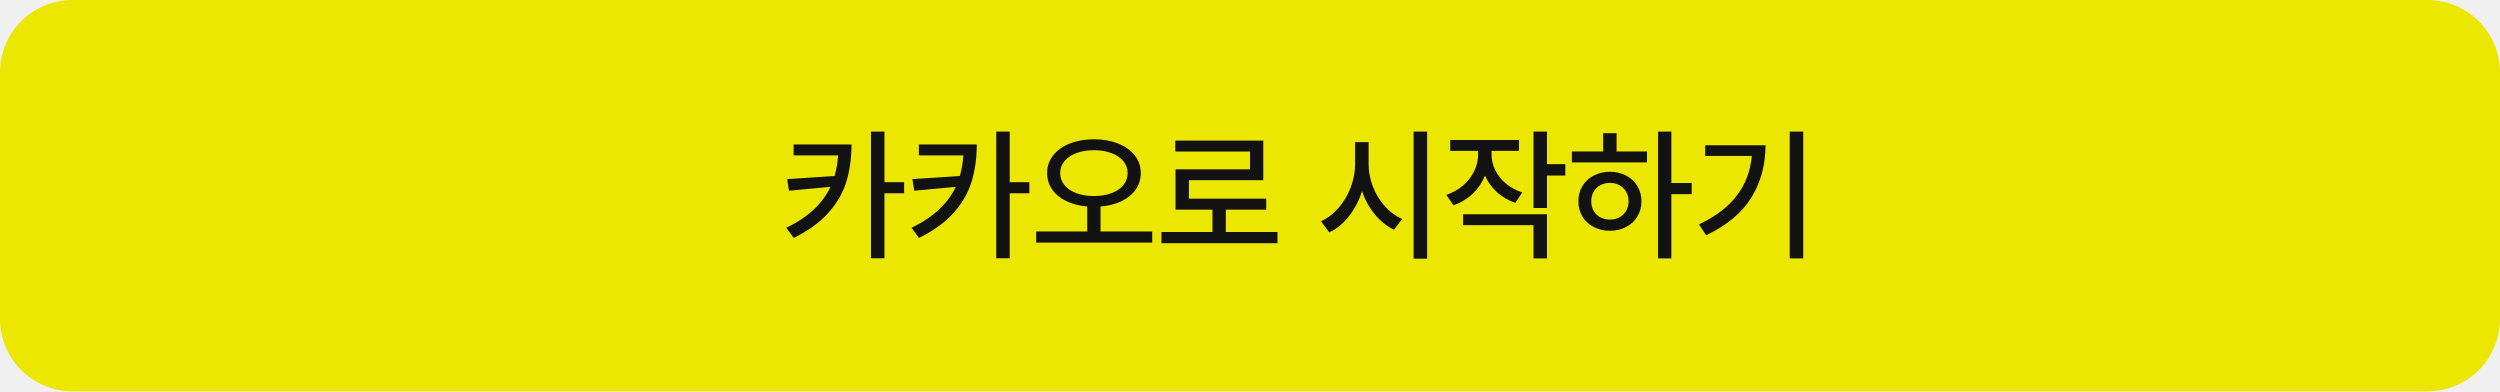
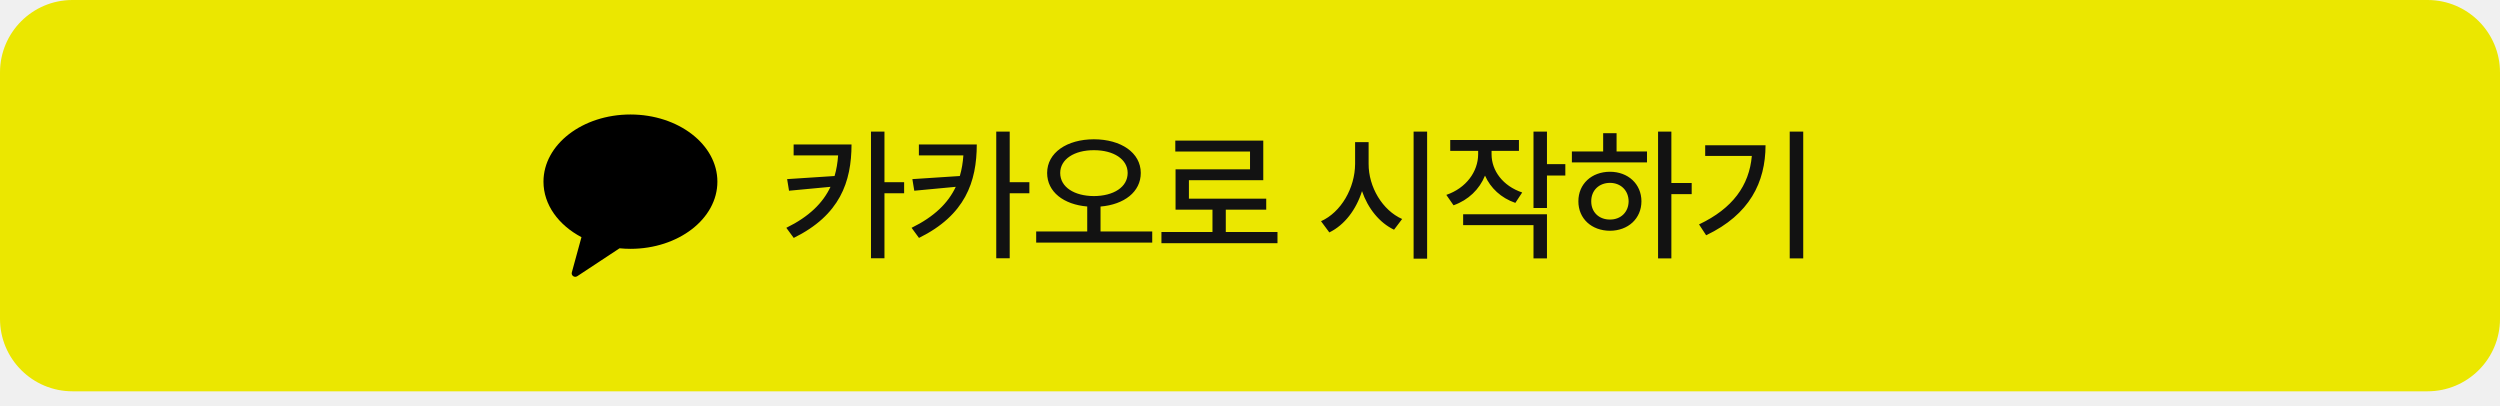
- <svg xmlns="http://www.w3.org/2000/svg" width="345" height="54" viewBox="0 0 345 54" fill="none">
+ <svg xmlns="http://www.w3.org/2000/svg" width="345" height="56" viewBox="0 0 345 56" fill="none">
  <rect width="345" height="54" rx="10" fill="#EBE700" />
-   <path d="M117.511 19.932C117.506 21.797 117.272 23.498 116.807 25.036C116.342 26.574 115.522 28.006 114.348 29.331C113.179 30.657 111.574 31.825 109.534 32.833L108.512 31.438C110.059 30.678 111.328 29.831 112.318 28.896C113.312 27.962 114.076 26.924 114.61 25.782L108.885 26.32L108.623 24.718L115.17 24.29C115.423 23.434 115.587 22.485 115.66 21.445H109.521V19.932H117.511ZM120.197 18.157H122.055V25.146H124.769V26.673H122.055V35.637H120.197V18.157ZM134.796 19.932C134.792 21.797 134.557 23.498 134.092 25.036C133.627 26.574 132.807 28.006 131.633 29.331C130.464 30.657 128.859 31.825 126.82 32.833L125.798 31.438C127.345 30.678 128.613 29.831 129.603 28.896C130.597 27.962 131.362 26.924 131.896 25.782L126.17 26.32L125.908 24.718L132.455 24.29C132.708 23.434 132.872 22.485 132.945 21.445H126.806V19.932H134.796ZM137.483 18.157H139.34V25.146H142.054V26.673H139.34V35.637H137.483V18.157ZM150.956 19.221C152.199 19.221 153.311 19.417 154.291 19.808C155.272 20.195 156.039 20.74 156.591 21.445C157.148 22.145 157.427 22.953 157.427 23.869C157.427 24.725 157.192 25.487 156.722 26.155C156.257 26.822 155.603 27.359 154.761 27.764C153.923 28.164 152.961 28.411 151.874 28.503V31.942H159.008V33.475H142.993V31.942H150.037V28.496C148.955 28.404 147.995 28.157 147.157 27.757C146.324 27.356 145.672 26.822 145.203 26.155C144.738 25.487 144.505 24.725 144.505 23.869C144.505 22.953 144.782 22.145 145.334 21.445C145.891 20.74 146.658 20.195 147.634 19.808C148.614 19.417 149.722 19.221 150.956 19.221ZM146.308 23.869C146.308 24.509 146.506 25.07 146.902 25.554C147.298 26.033 147.848 26.403 148.552 26.666C149.257 26.924 150.058 27.055 150.956 27.059C151.858 27.055 152.661 26.924 153.366 26.666C154.075 26.403 154.627 26.033 155.023 25.554C155.419 25.07 155.617 24.509 155.617 23.869C155.617 23.247 155.417 22.699 155.016 22.225C154.62 21.746 154.068 21.378 153.359 21.12C152.655 20.858 151.853 20.727 150.956 20.727C150.062 20.727 149.264 20.858 148.559 21.12C147.855 21.378 147.302 21.746 146.902 22.225C146.506 22.699 146.308 23.247 146.308 23.869ZM176.293 33.558H160.278V32.018H167.322V28.938H162.226V23.372H172.502V20.913H162.191V19.401H174.332V24.863H164.07V27.419H174.739V28.938H169.159V32.018H176.293V33.558ZM188.869 22.612C188.864 23.666 189.057 24.704 189.449 25.727C189.845 26.749 190.395 27.656 191.099 28.448C191.804 29.239 192.603 29.831 193.496 30.222L192.377 31.7C191.383 31.226 190.501 30.524 189.732 29.594C188.963 28.659 188.371 27.587 187.957 26.376C187.547 27.674 186.951 28.823 186.168 29.822C185.386 30.821 184.479 31.571 183.447 32.073L182.301 30.526C183.203 30.121 184.011 29.509 184.725 28.689C185.439 27.87 185.996 26.928 186.396 25.865C186.797 24.801 186.999 23.717 187.004 22.612V19.615H188.869V22.612ZM195.077 18.157H196.942V35.692H195.077V18.157ZM205.836 21.3C205.836 22.05 206.002 22.773 206.333 23.468C206.67 24.159 207.155 24.773 207.791 25.312C208.431 25.851 209.188 26.267 210.063 26.562L209.117 27.999C208.141 27.663 207.296 27.17 206.582 26.521C205.868 25.867 205.318 25.105 204.931 24.235C204.545 25.188 203.978 26.019 203.233 26.728C202.487 27.437 201.605 27.971 200.588 28.33L199.593 26.894C200.486 26.59 201.262 26.152 201.92 25.581C202.583 25.006 203.092 24.348 203.447 23.606C203.801 22.865 203.981 22.094 203.985 21.293V20.816H200.132V19.318H209.614V20.816H205.836V21.3ZM201.914 29.573H213.481V35.657H211.623V31.072H201.914V29.573ZM211.623 18.157H213.481V22.653H216.016V24.221H213.481V28.703H211.623V18.157ZM230.649 25.25H233.453V26.79H230.649V35.657H228.812V18.157H230.649V25.25ZM216.92 20.899H221.236V18.385H223.087V20.899H227.286V22.412H216.92V20.899ZM217.817 27.778C217.817 26.99 218.004 26.288 218.377 25.671C218.75 25.054 219.268 24.573 219.931 24.228C220.594 23.878 221.342 23.703 222.175 23.703C222.999 23.703 223.741 23.878 224.399 24.228C225.062 24.573 225.58 25.057 225.953 25.678C226.33 26.295 226.519 26.995 226.519 27.778C226.519 28.565 226.33 29.267 225.953 29.884C225.58 30.501 225.062 30.982 224.399 31.327C223.741 31.673 222.999 31.845 222.175 31.845C221.342 31.845 220.594 31.673 219.931 31.327C219.268 30.982 218.75 30.501 218.377 29.884C218.004 29.267 217.817 28.565 217.817 27.778ZM219.592 27.778C219.588 28.275 219.696 28.715 219.917 29.097C220.138 29.479 220.444 29.776 220.835 29.988C221.231 30.195 221.678 30.298 222.175 30.298C222.663 30.298 223.101 30.195 223.487 29.988C223.879 29.776 224.185 29.479 224.406 29.097C224.631 28.715 224.747 28.275 224.751 27.778C224.747 27.285 224.631 26.845 224.406 26.459C224.185 26.072 223.879 25.773 223.487 25.561C223.101 25.344 222.663 25.236 222.175 25.236C221.678 25.236 221.231 25.344 220.835 25.561C220.444 25.773 220.138 26.072 219.917 26.459C219.696 26.845 219.588 27.285 219.592 27.778ZM248.846 35.657H246.981V18.157H248.846V35.657ZM234.467 30.968C236.76 29.877 238.5 28.549 239.688 26.983C240.881 25.413 241.569 23.593 241.753 21.521H235.317V20.043H243.645C243.636 22.755 242.985 25.16 241.691 27.26C240.402 29.359 238.321 31.095 235.448 32.467L234.467 30.968Z" fill="#121212" />
+   <path d="M117.511 19.932C117.504 25.105 115.916 29.684 109.534 32.833L108.512 31.438C111.682 29.884 113.568 27.999 114.61 25.782L108.885 26.32L108.623 24.718L115.17 24.29C115.439 23.385 115.591 22.439 115.66 21.445H109.521V19.932H117.511ZM120.197 35.637V18.157H122.055V25.146H124.769V26.673H122.055V35.637H120.197ZM134.796 19.932C134.789 25.105 133.201 29.684 126.82 32.833L125.798 31.438C128.967 29.884 130.853 27.999 131.896 25.782L126.17 26.32L125.908 24.718L132.455 24.29C132.724 23.385 132.876 22.439 132.945 21.445H126.806V19.932H134.796ZM137.483 35.637V18.157H139.34V25.146H142.054V26.673H139.34V35.637H137.483ZM150.956 19.221C154.699 19.228 157.427 21.072 157.427 23.869C157.427 26.486 155.134 28.227 151.874 28.503V31.942H159.008V33.475H142.993V31.942H150.037V28.496C146.791 28.227 144.505 26.486 144.505 23.869C144.505 21.072 147.233 19.228 150.956 19.221ZM146.308 23.869C146.308 25.83 148.262 27.046 150.956 27.059C153.67 27.046 155.617 25.83 155.617 23.869C155.617 21.97 153.67 20.72 150.956 20.727C148.262 20.72 146.308 21.97 146.308 23.869ZM176.293 32.018V33.558H160.278V32.018H167.322V28.938H162.226V23.372H172.502V20.913H162.191V19.401H174.332V24.863H164.07V27.419H174.739V28.938H169.159V32.018H176.293ZM188.869 22.612C188.855 25.809 190.782 29.028 193.496 30.222L192.377 31.7C190.367 30.74 188.779 28.772 187.957 26.376C187.149 28.938 185.54 31.058 183.447 32.073L182.301 30.526C185.057 29.297 186.99 25.954 187.004 22.612V19.615H188.869V22.612ZM195.077 35.692V18.157H196.942V35.692H195.077ZM205.836 21.3C205.836 23.537 207.383 25.664 210.063 26.562L209.117 27.999C207.135 27.315 205.691 25.948 204.931 24.235C204.165 26.12 202.646 27.605 200.588 28.33L199.593 26.894C202.321 25.961 203.972 23.696 203.985 21.293V20.816H200.132V19.318H209.614V20.816H205.836V21.3ZM201.914 31.072V29.573H213.481V35.657H211.623V31.072H201.914ZM211.623 28.703V18.157H213.481V22.653H216.016V24.221H213.481V28.703H211.623ZM230.649 18.157V25.25H233.453V26.79H230.649V35.657H228.812V18.157H230.649ZM216.92 22.412V20.899H221.236V18.385H223.087V20.899H227.286V22.412H216.92ZM217.817 27.778C217.811 25.388 219.648 23.703 222.175 23.703C224.675 23.703 226.512 25.388 226.519 27.778C226.512 30.174 224.675 31.838 222.175 31.845C219.648 31.838 217.811 30.174 217.817 27.778ZM219.592 27.778C219.579 29.29 220.677 30.305 222.175 30.298C223.653 30.305 224.737 29.29 224.751 27.778C224.737 26.272 223.653 25.236 222.175 25.236C220.677 25.236 219.579 26.272 219.592 27.778ZM248.846 18.157V35.657H246.981V18.157H248.846ZM234.467 30.968C239.122 28.758 241.387 25.602 241.753 21.521H235.317V20.043H243.645C243.632 25.16 241.456 29.601 235.448 32.467L234.467 30.968Z" fill="#121212" />
+   <g clip-path="url(#clip0_563_3139)">
+     <path fill-rule="evenodd" clip-rule="evenodd" d="M87 15.8C80.372 15.8 75 19.951 75 25.07C75 28.253 77.078 31.06 80.242 32.729L78.911 37.593C78.793 38.022 79.285 38.365 79.662 38.116L85.498 34.264C85.99 34.312 86.491 34.34 87 34.34C93.627 34.34 99 30.189 99 25.07C99 19.951 93.627 15.8 87 15.8" fill="black" />
+   </g>
+   <defs>
+     <clipPath id="clip0_563_3139">
+       <rect width="24" height="24" fill="white" transform="translate(75 15)" />
+     </clipPath>
+   </defs>
</svg>
